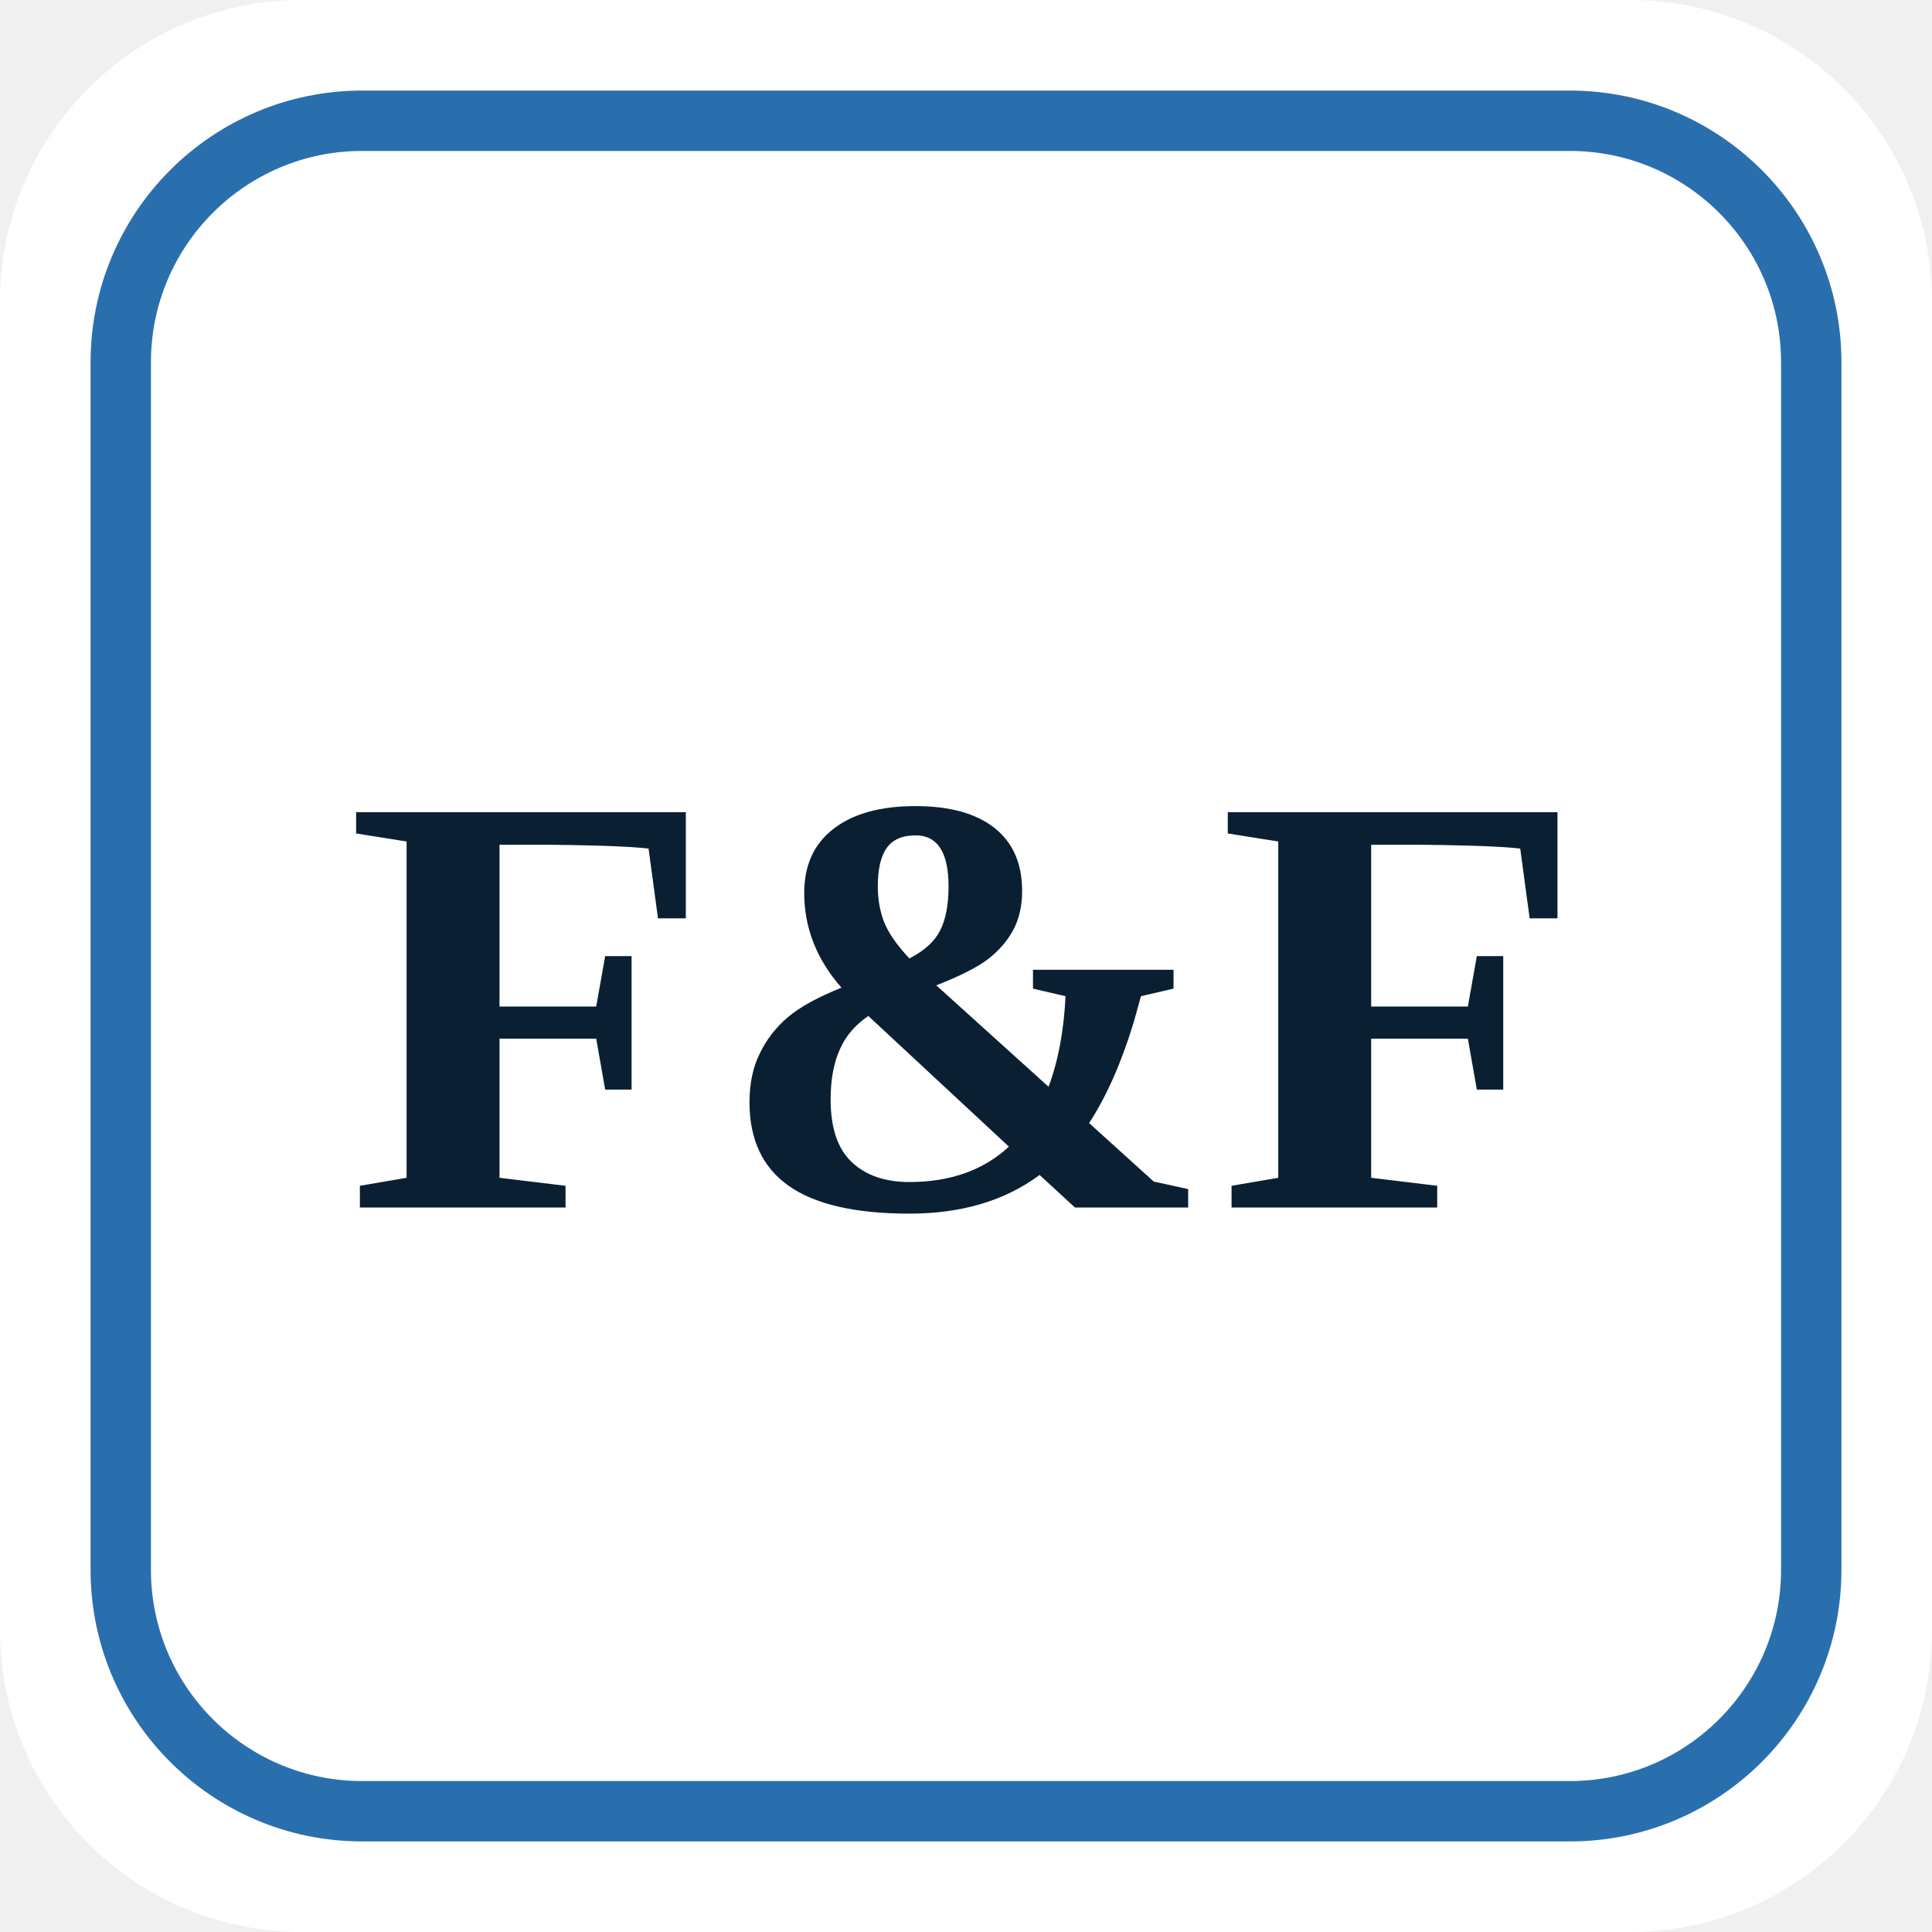
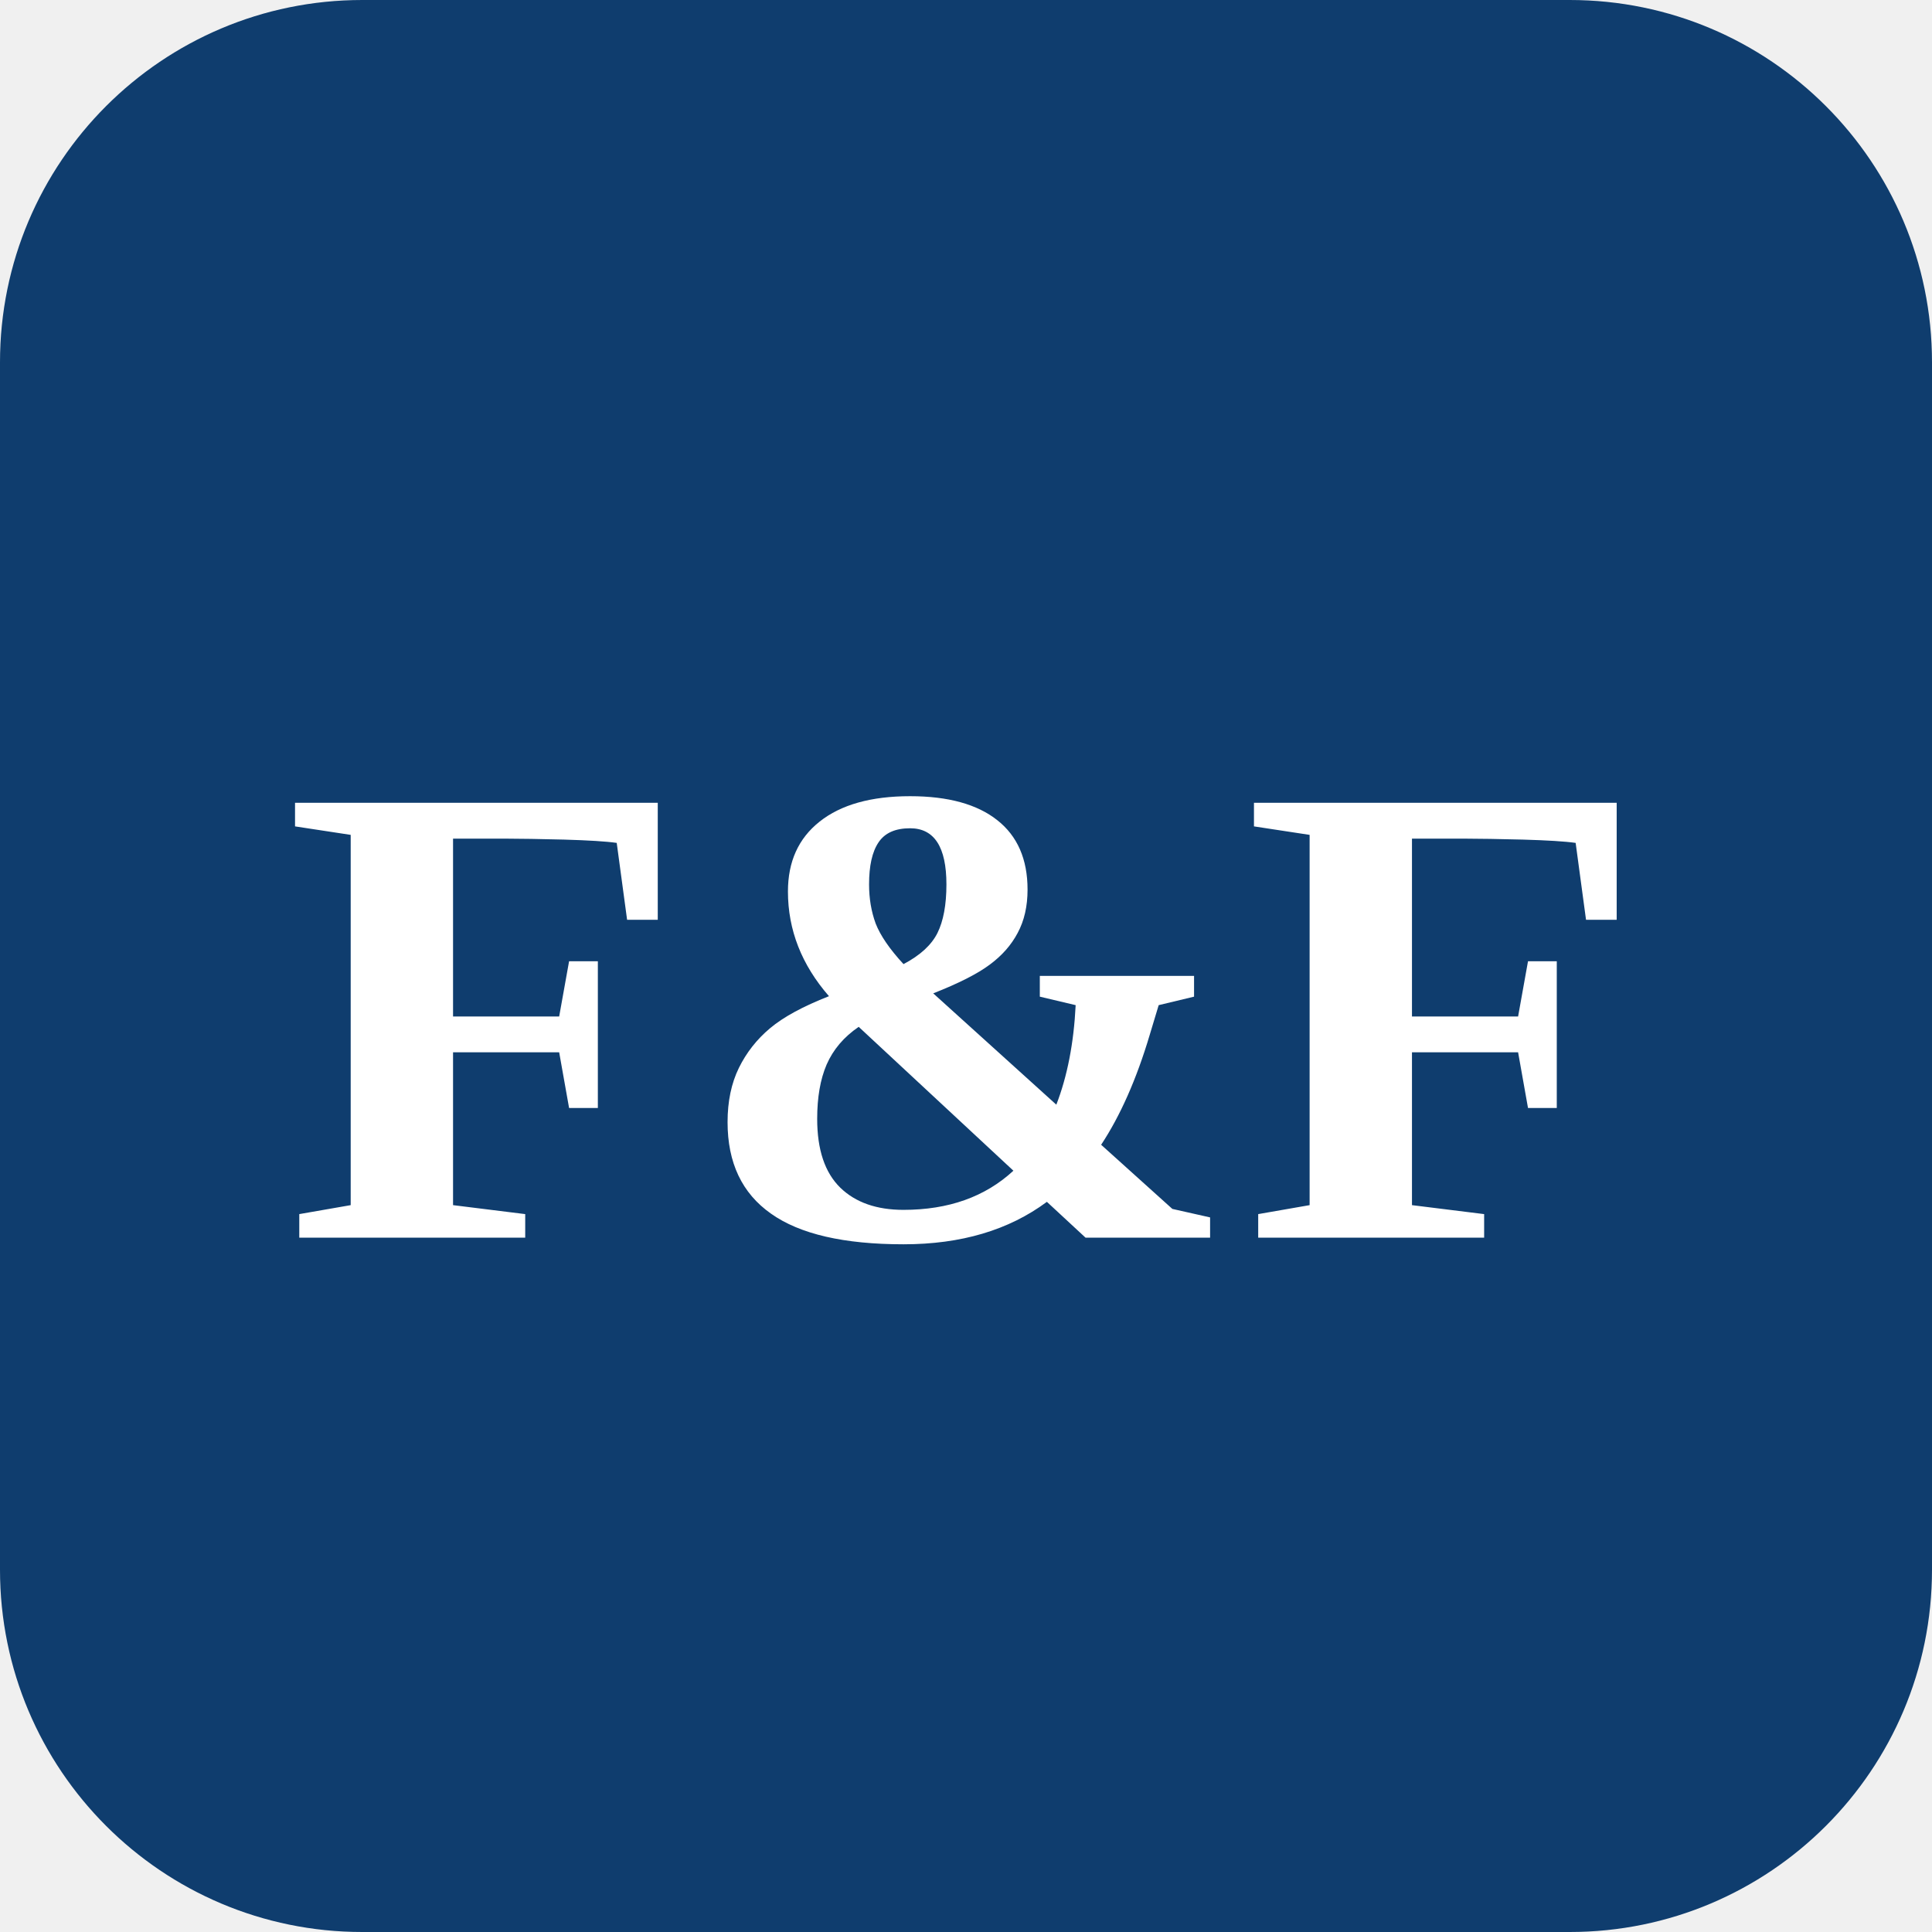
<svg xmlns="http://www.w3.org/2000/svg" viewBox="0 0 64 64">
-   <rect width="64" height="64" rx="10" fill="#ffffff" />
-   <rect x="4" y="4" width="56" height="56" rx="8" fill="none" stroke="#2a6fad" stroke-width="2" />
-   <text x="32" y="40" text-anchor="middle" font-family="Georgia, 'Times New Roman', serif" font-size="20" font-weight="700" fill="#0b1f33">F&amp;F</text>
+   <rect width="64" height="64" rx="12" fill="#0f3d6e" />
+   <text x="32" y="41" text-anchor="middle" font-family="Georgia, 'Times New Roman', serif" font-size="22" font-weight="700" fill="#ffffff">F&amp;F</text>
</svg>
